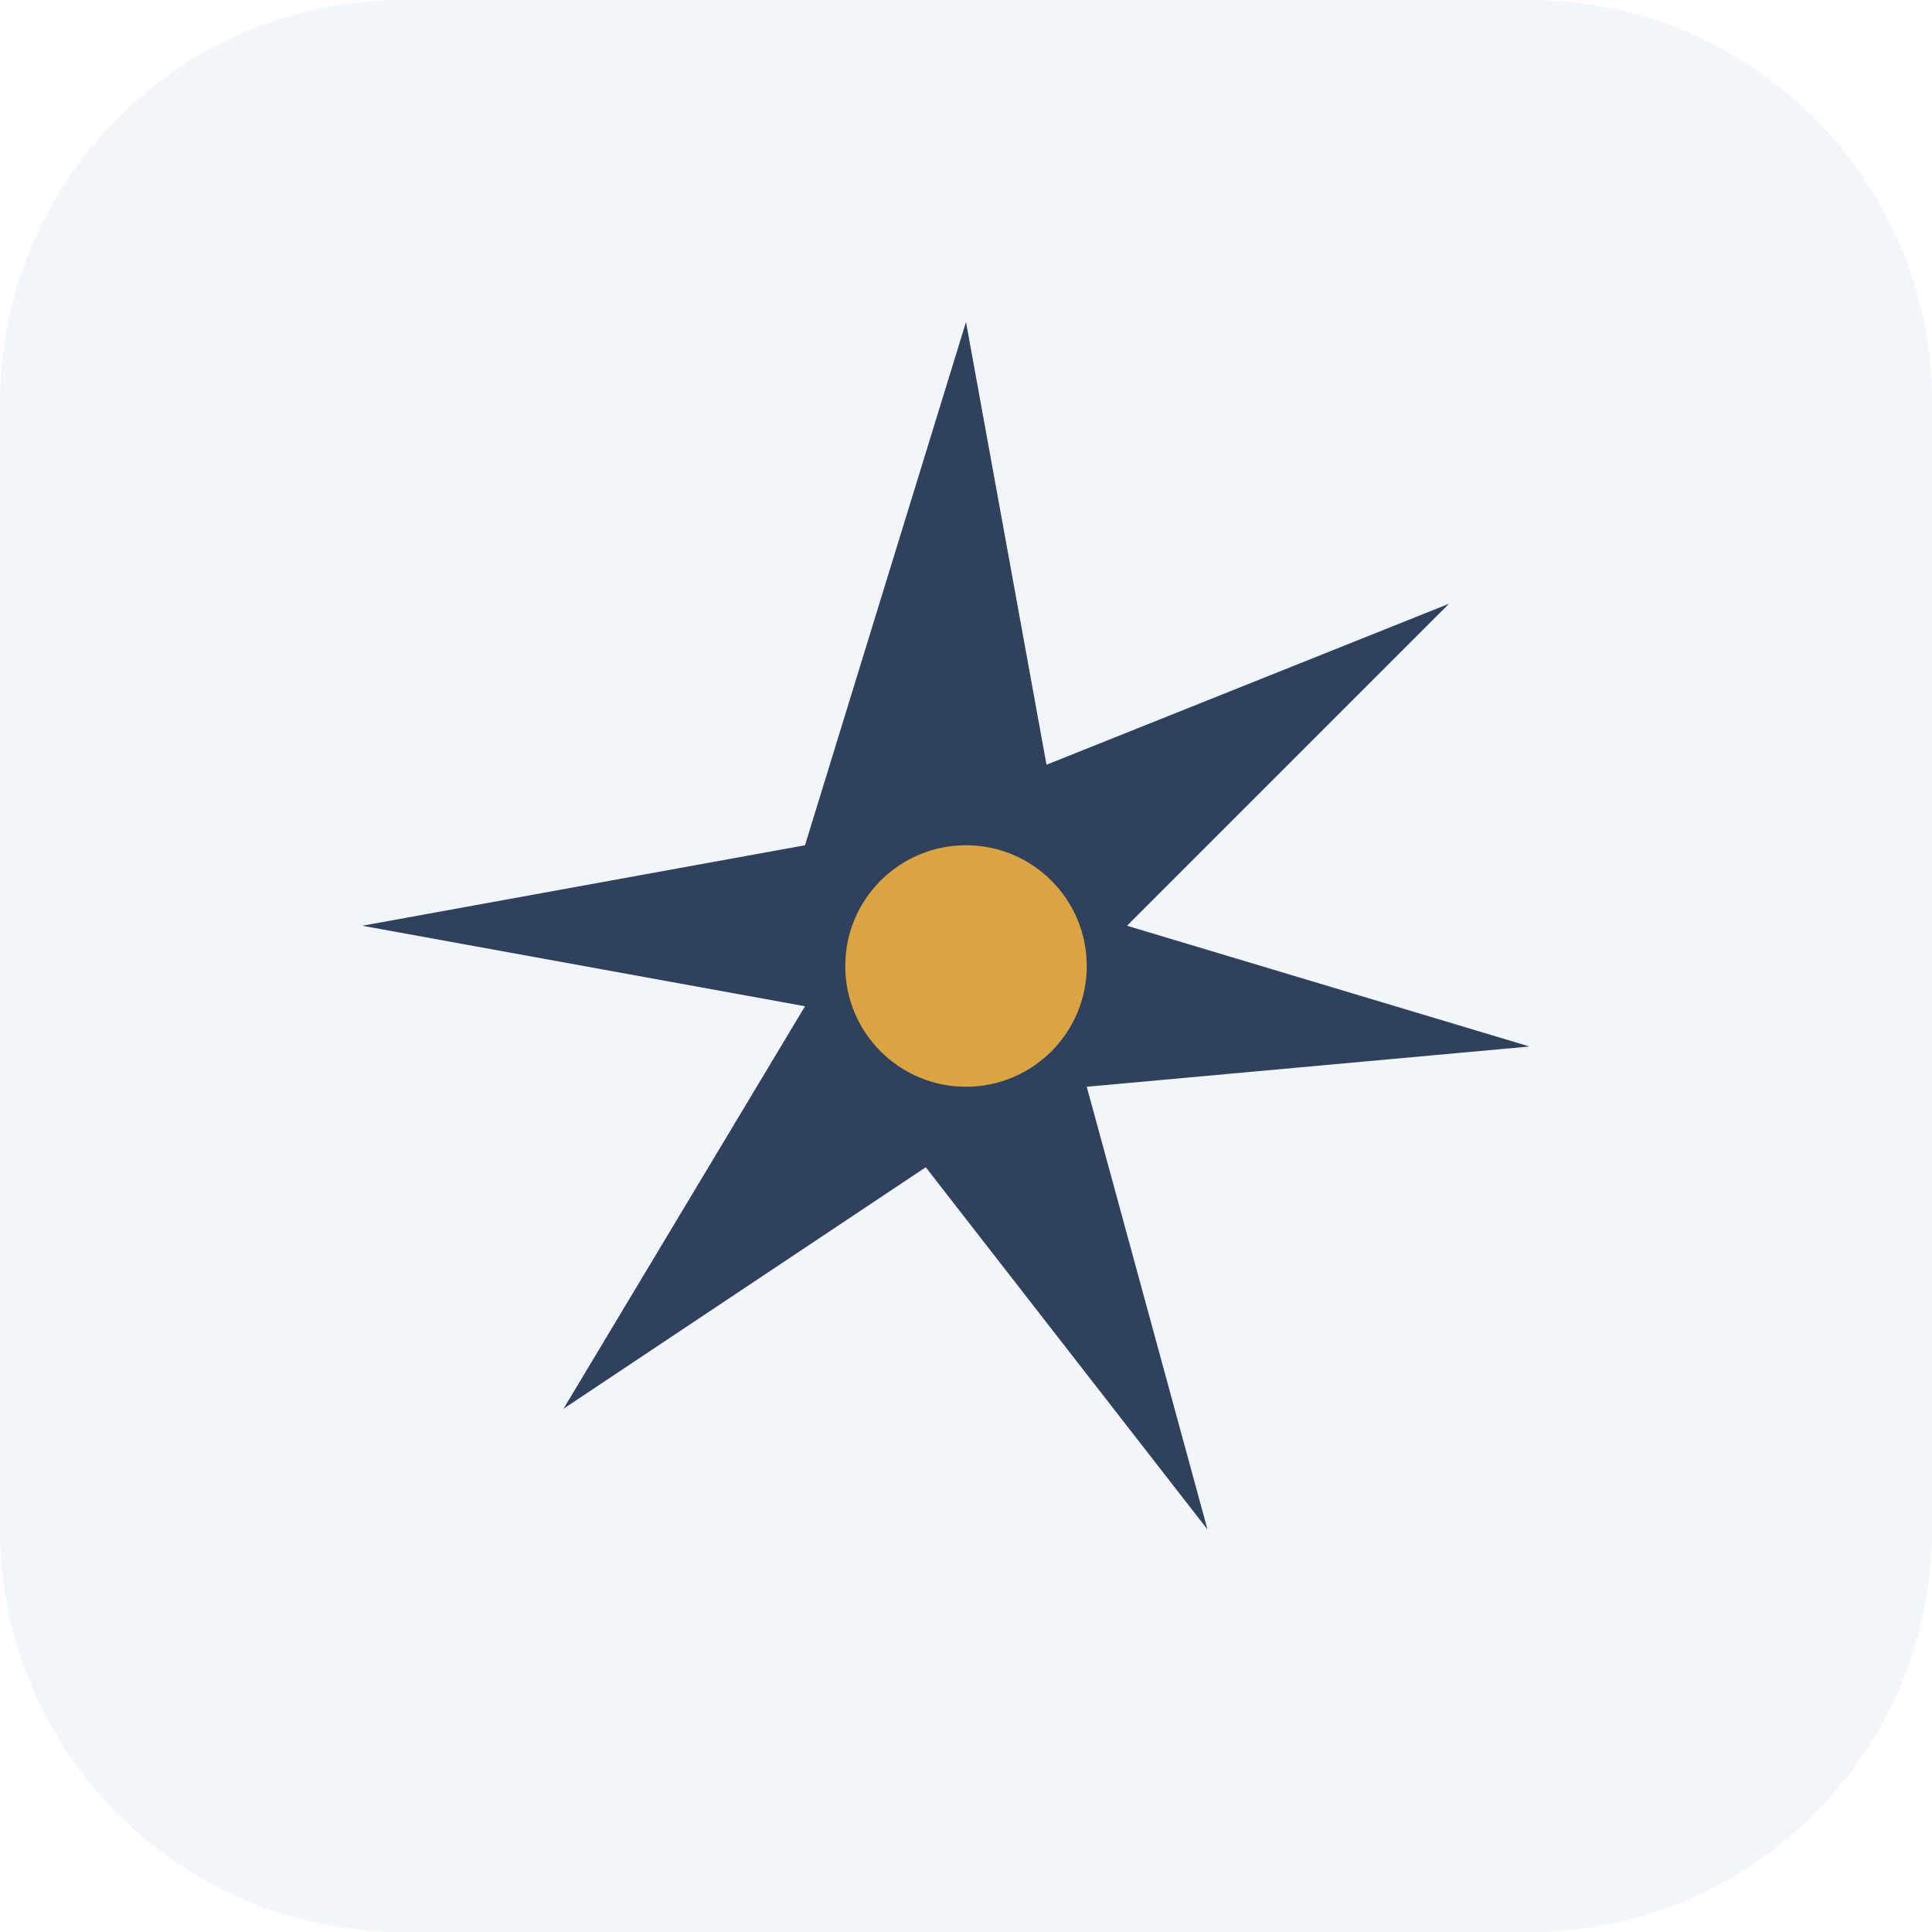
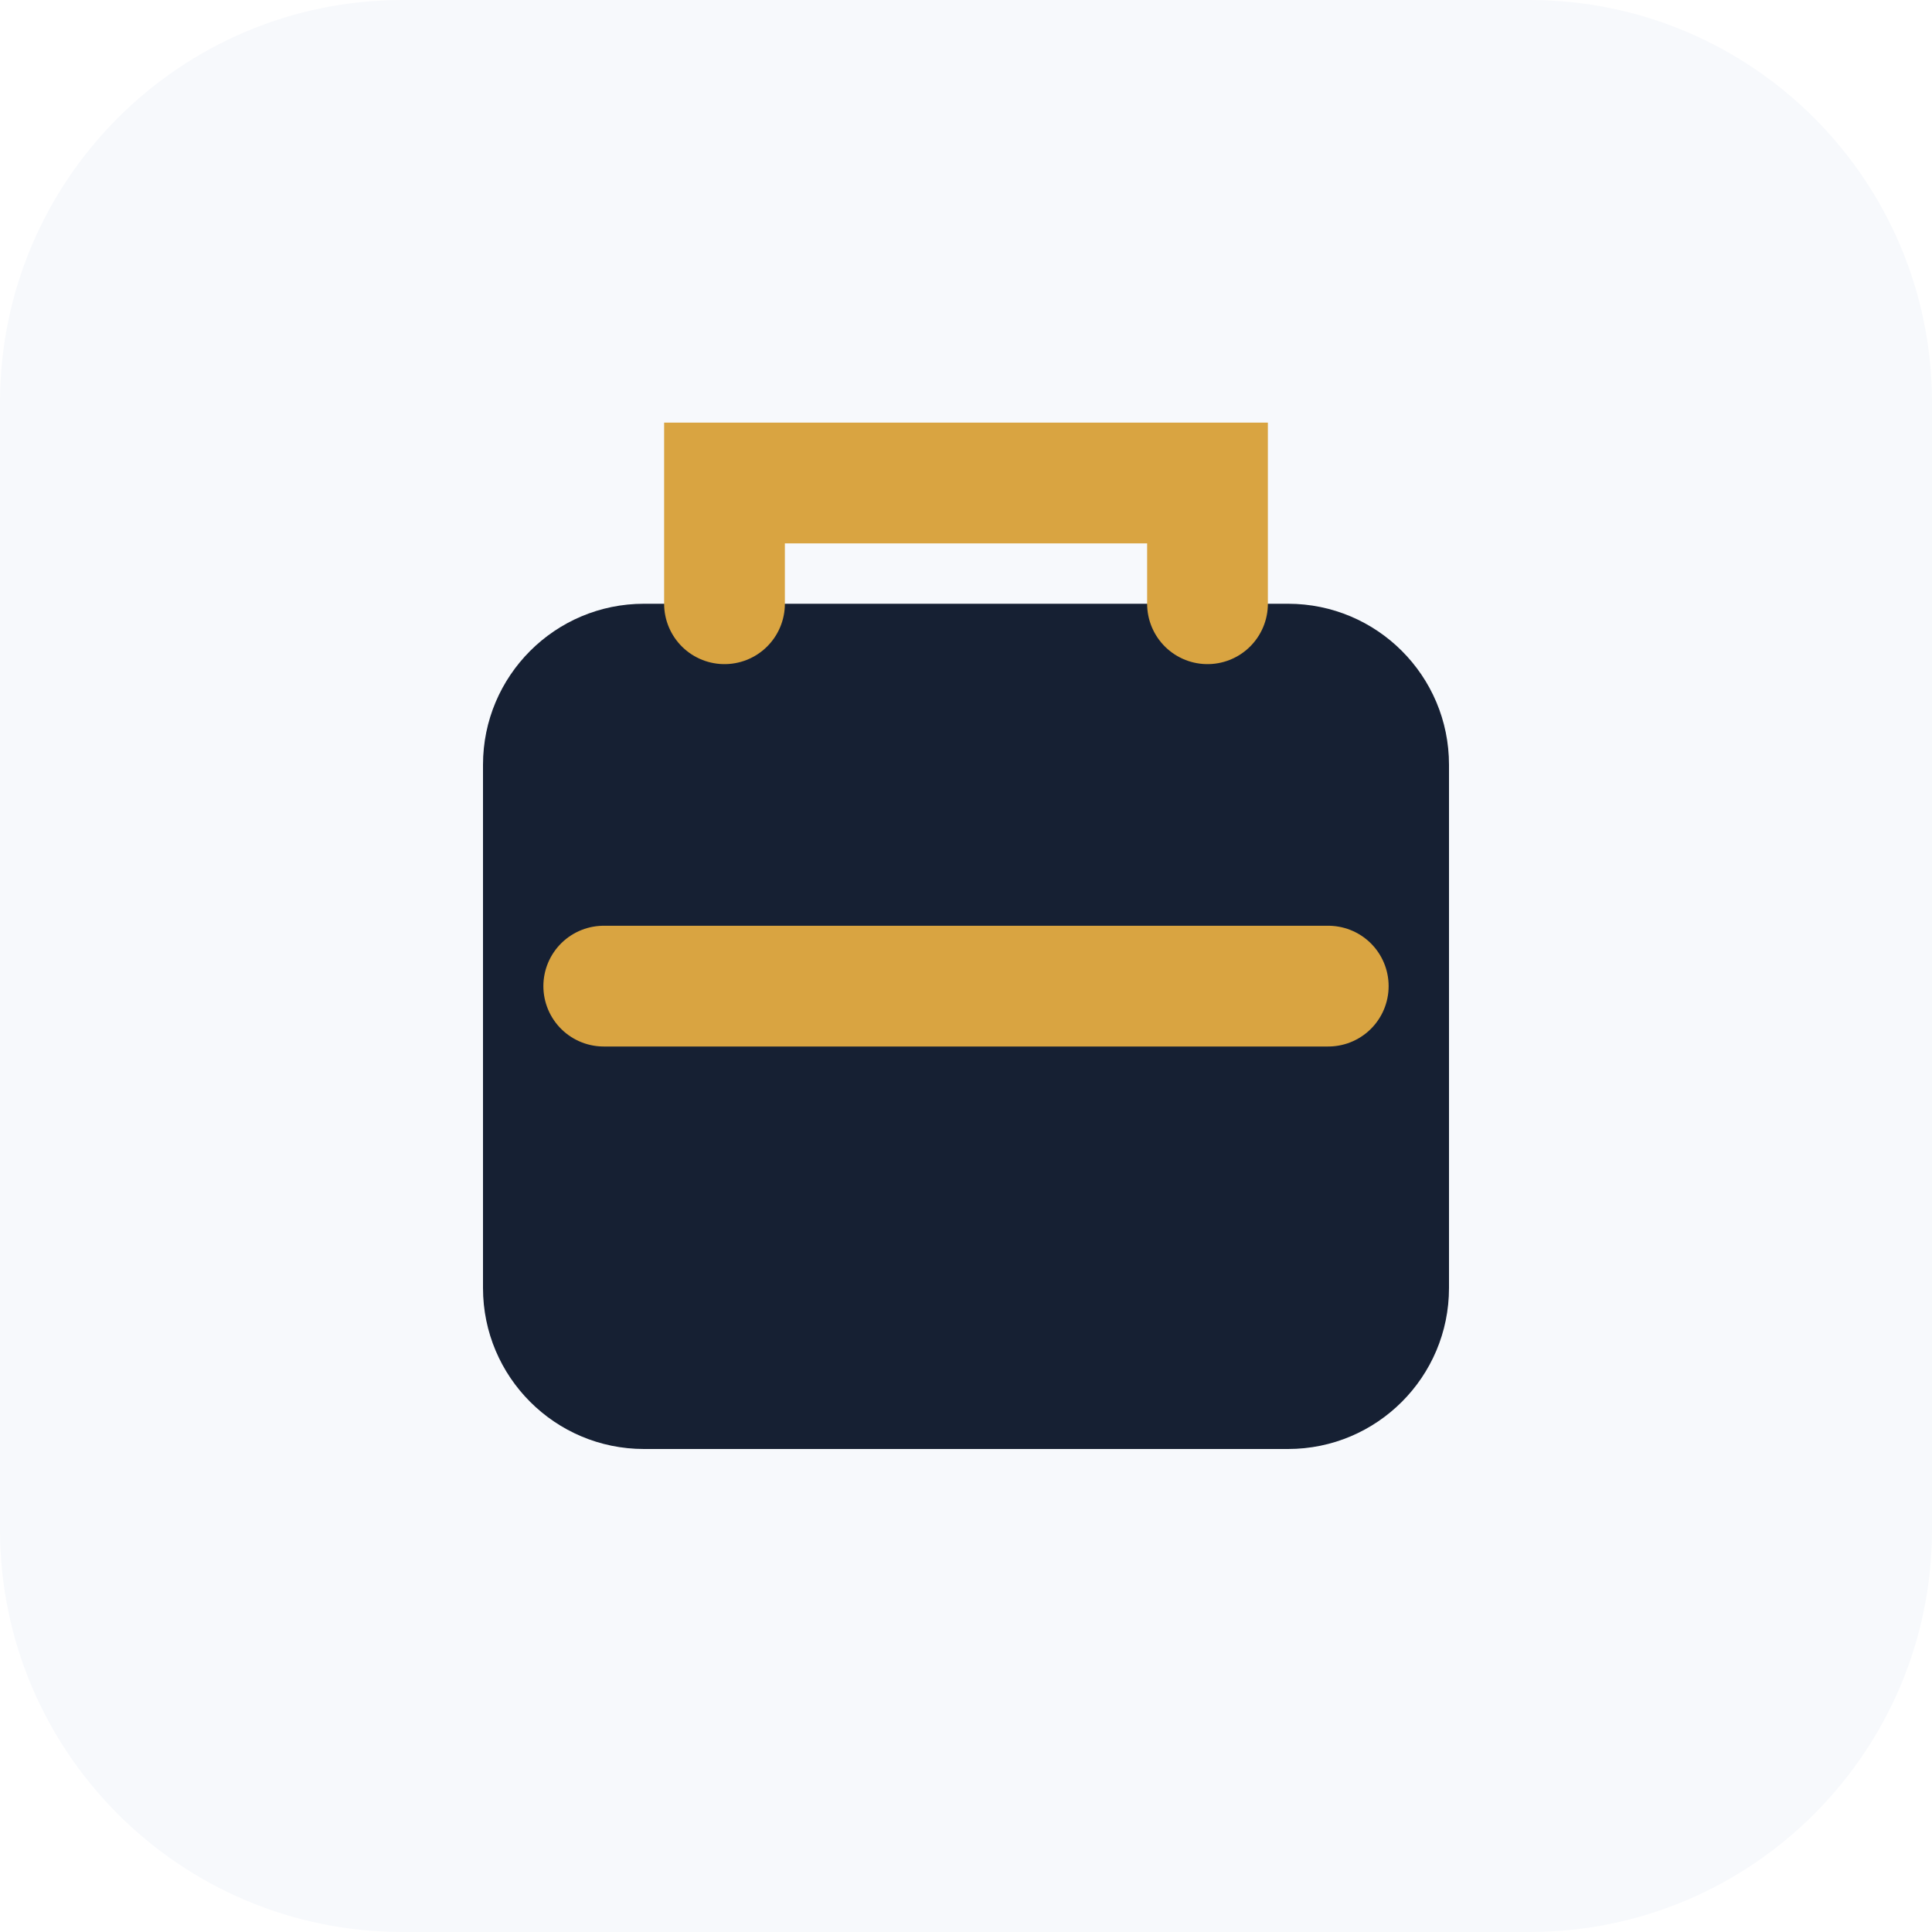
<svg xmlns="http://www.w3.org/2000/svg" viewBox="0 0 96 96" role="img" aria-label="Business">
-   <rect width="96" height="96" rx="20" fill="#f2f5fa" />
-   <path d="M48 16 L52 38 L72 30 L56 46 L76 52 L54 54 L60 76 L46 58 L28 70 L40 50 L18 46 L40 42Z" fill="#1a2e4a" opacity=".9" />
-   <circle cx="48" cy="48" r="6" fill="#d9a441" />
+   <rect width="96" height="96" rx="20" fill="#f7f9fc" />
+   <rect x="24" y="30" width="48" height="42" rx="8" fill="#162033" />
+   <path d="M36 30v-6h24v6" fill="none" stroke="#d9a441" stroke-width="6" stroke-linecap="round" />
+   <path d="M30 49h36" stroke="#d9a441" stroke-width="6" stroke-linecap="round" />
</svg>
